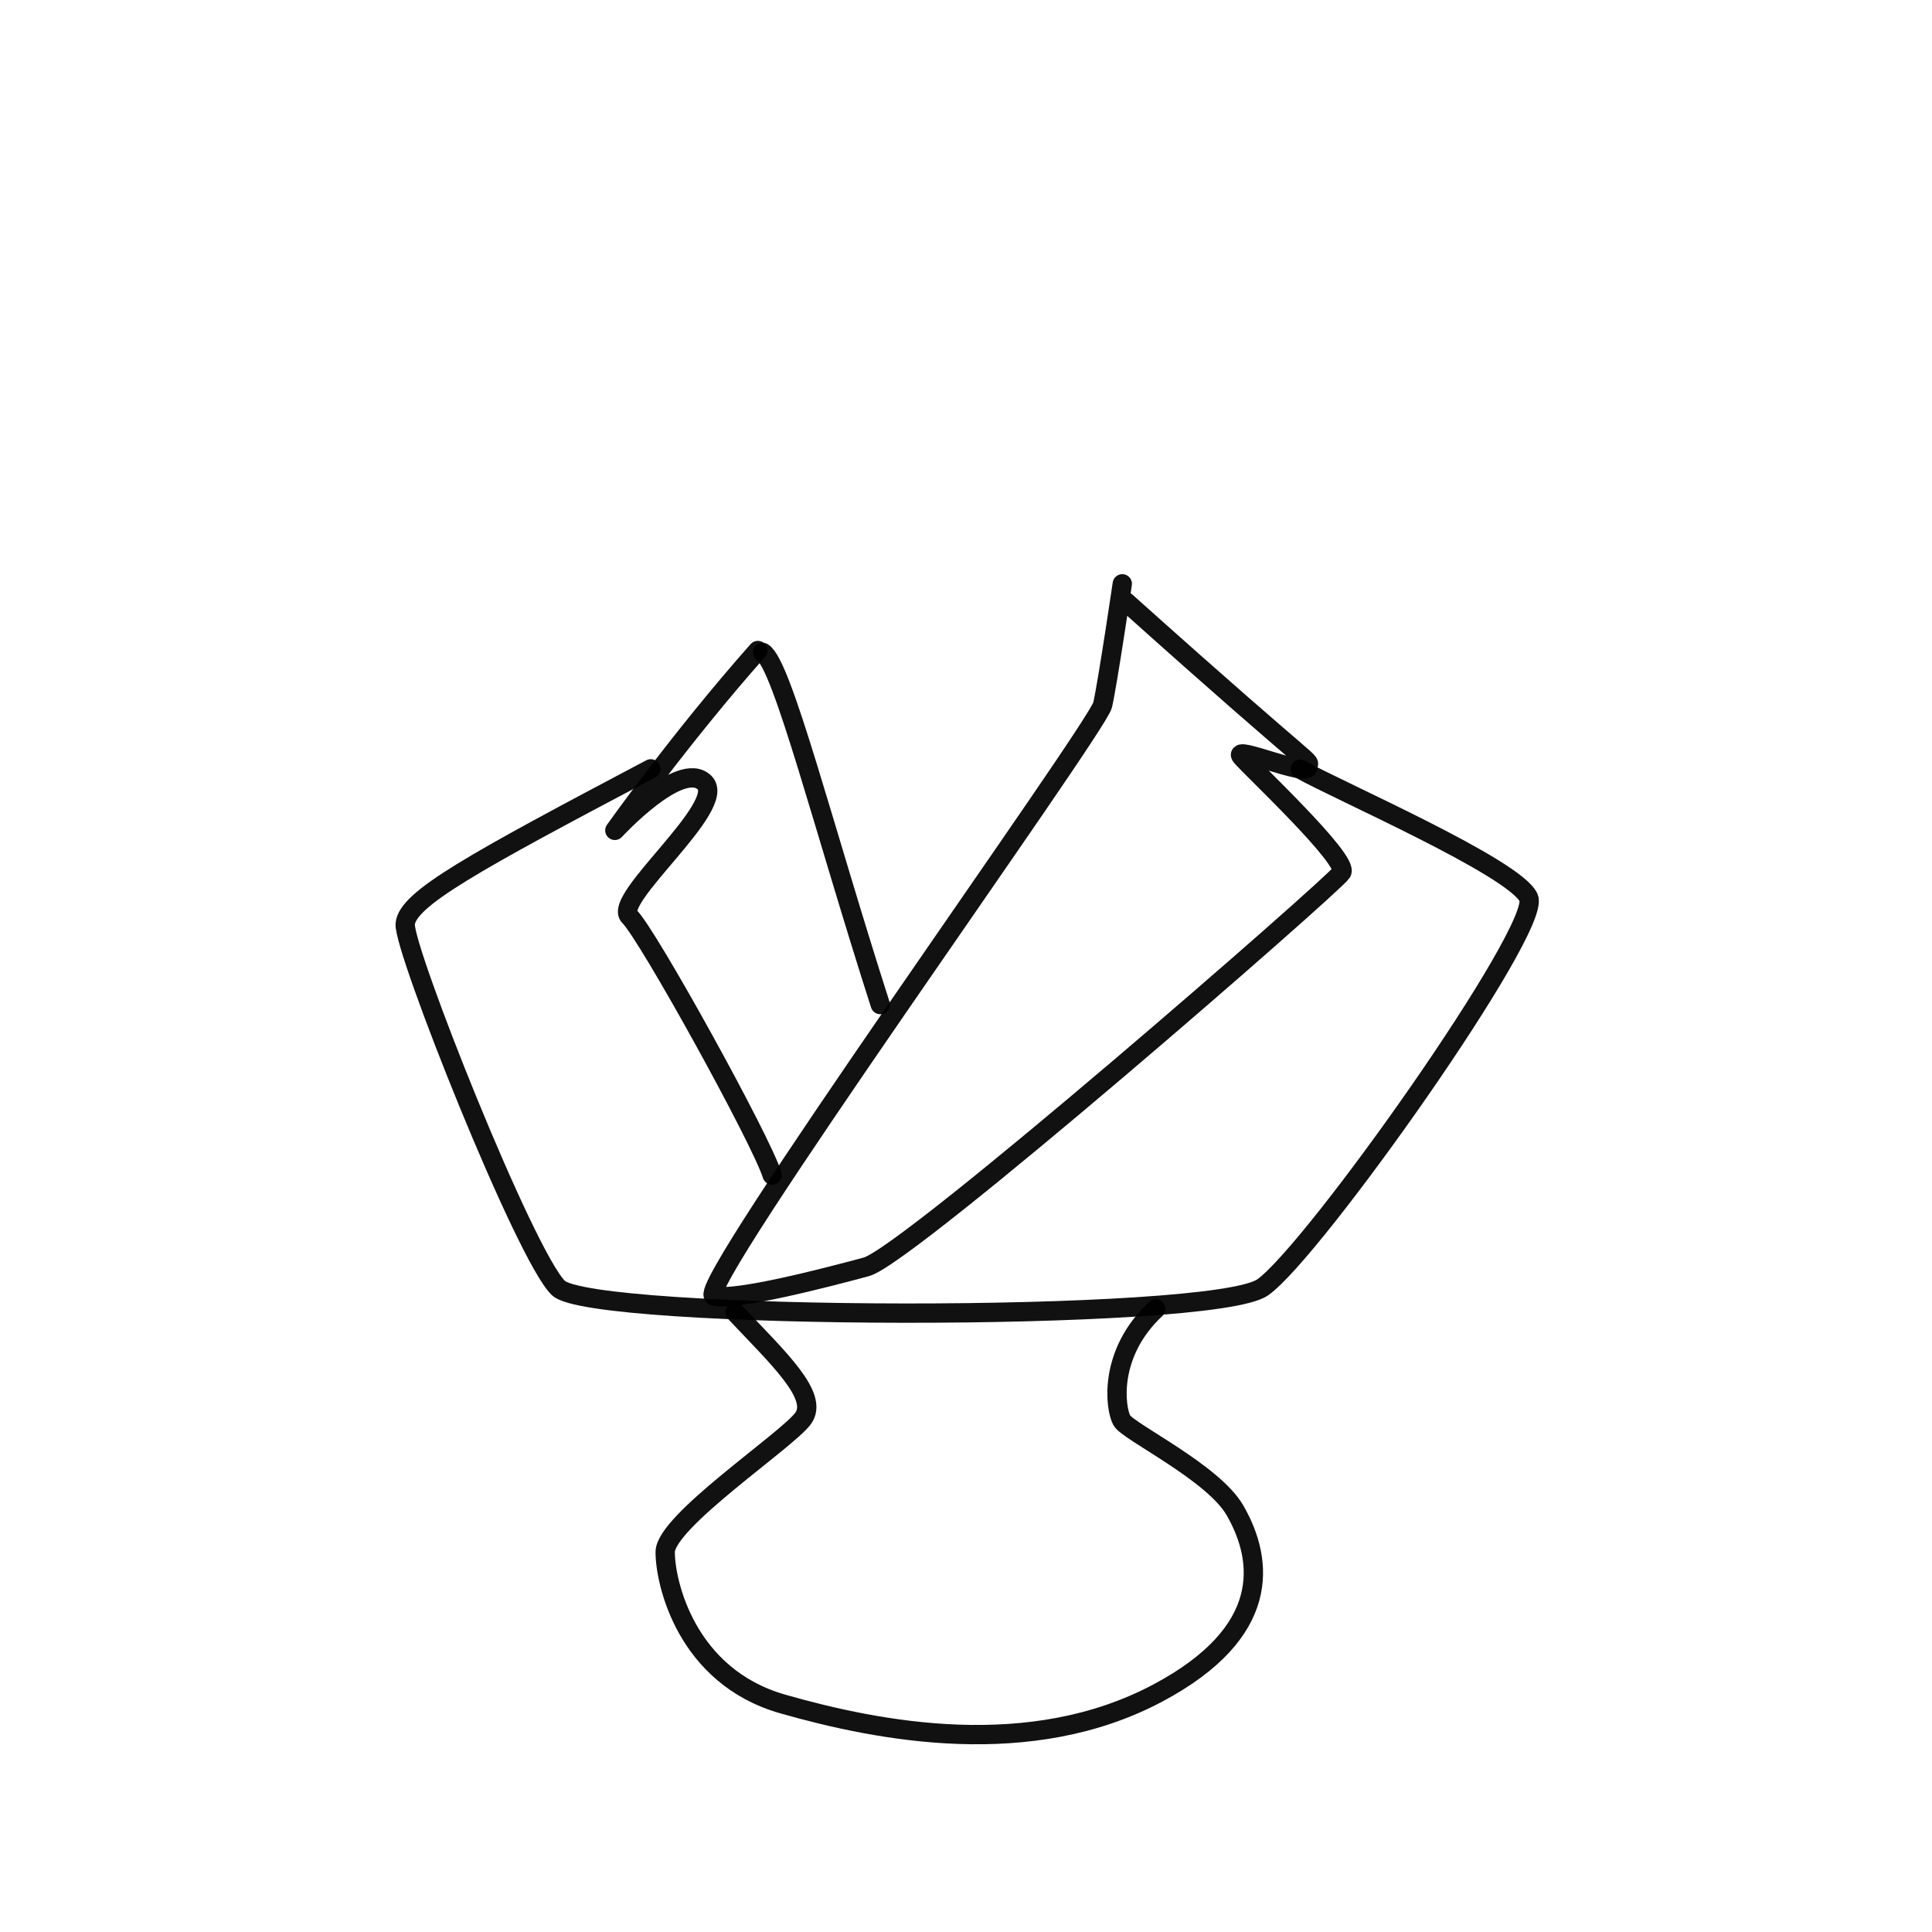
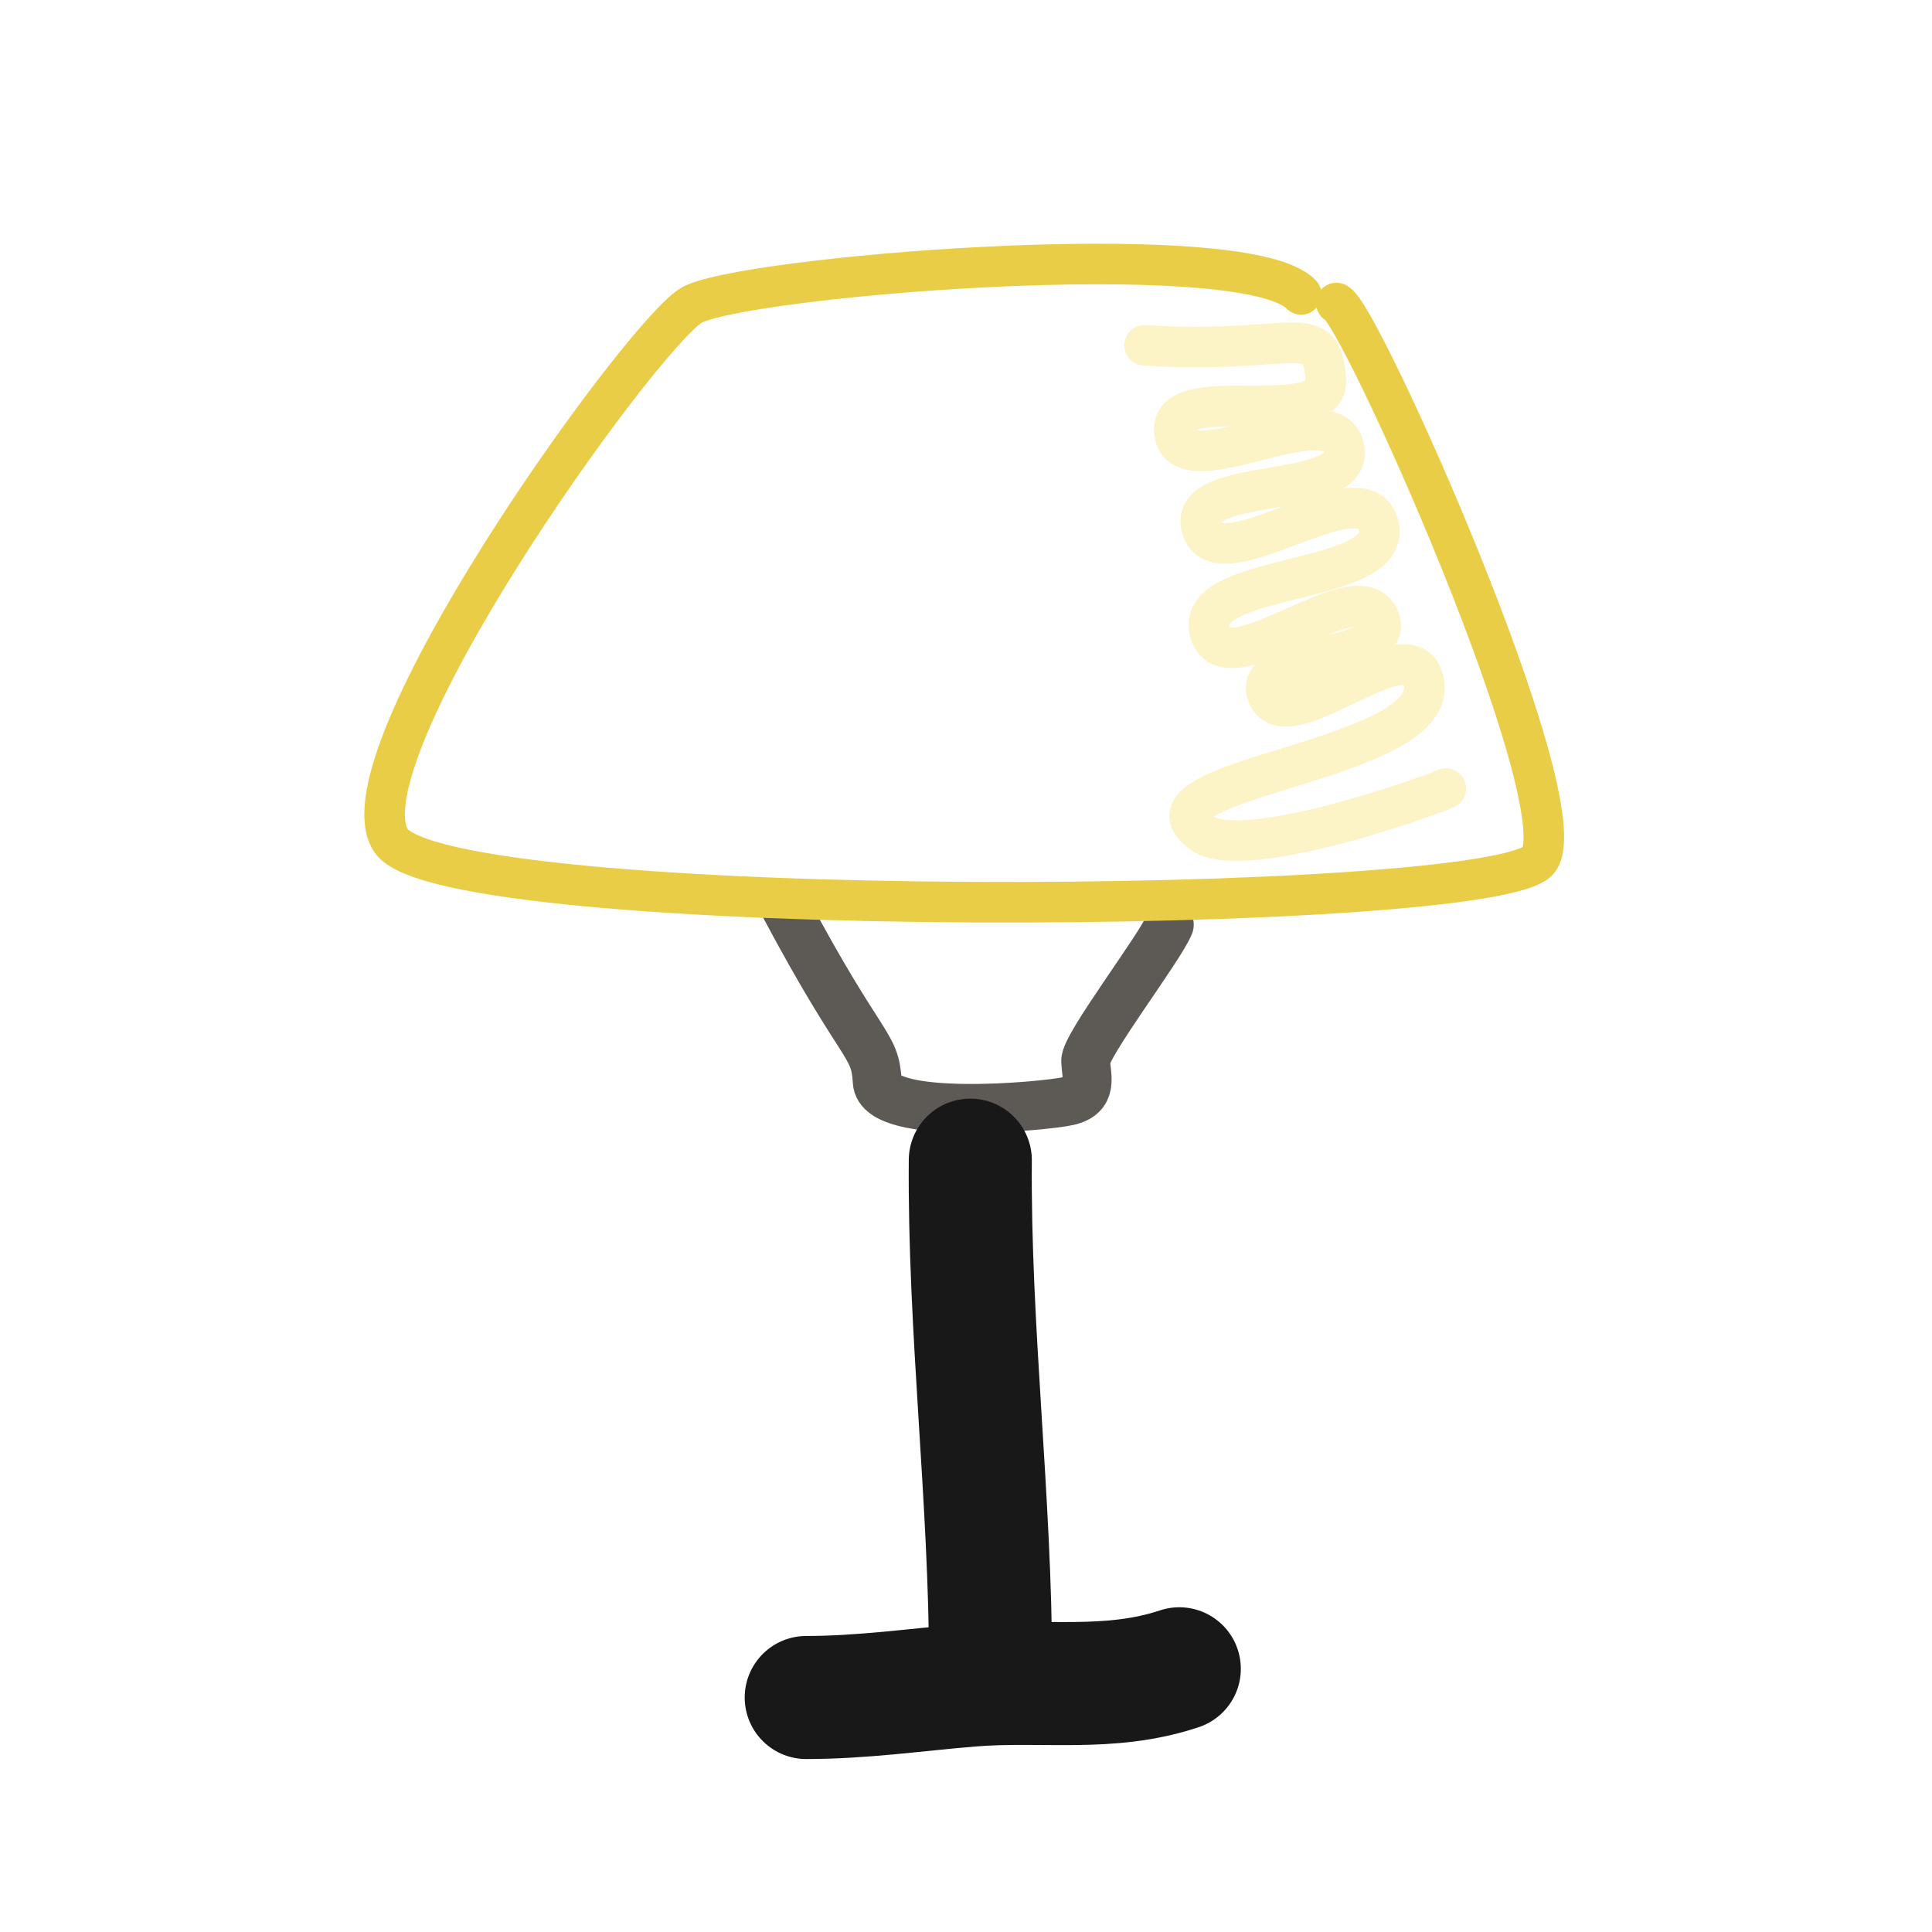
<svg xmlns="http://www.w3.org/2000/svg" version="1.1" width="471" height="471">
-   <g fill="none" fill-rule="nonzero" stroke-opacity="0.933" stroke="#000000" stroke-width="4.71" stroke-linecap="round" stroke-linejoin="round" stroke-miterlimit="4" stroke-dasharray="" stroke-dashoffset="0" font-family="none" font-weight="none" font-size="none" text-anchor="none" style="mix-blend-mode: normal">
-     <path d="M184.755,158.588c-18.841,21.245 -34.861,43.846 -34.861,43.846c0,0 15.945,-17.323 21.835,-11.67c5.89,5.653 -22.655,28.472 -18.275,32.676c4.38,4.205 32.203,54.57 34.781,63.012" data-paper-data="{&quot;fixed&quot;:true}" id="path51862-6 1" />
-     <path d="M274.476,146.685c49.582,44.451 44.383,37.836 44.349,40.325c-0.037,2.49 -18.673,-5.506 -16.176,-2.56c2.498,2.946 26.313,25.227 24.438,28.234c-1.875,3.007 -105.605,93.38 -115.861,96.149c-10.256,2.769 -31.692,8.327 -37.166,7.133c-5.475,-1.194 93.489,-138.475 94.758,-144.134c1.268,-5.658 4.782,-29.5 4.782,-29.5" data-paper-data="{&quot;fixed&quot;:true}" id="path51864-1 1" />
-     <path d="M214.601,244.904c-13.875,-43.213 -23.902,-82.99 -28.664,-85.851" data-paper-data="{&quot;fixed&quot;:true}" id="path51866-0 1" />
-     <path d="M158.649,187.438c-43.537,22.978 -59.373,31.733 -59.861,37.823c-0.487,6.091 29.162,80.77 37.322,88.727c8.161,7.958 159.431,8.454 171.716,-0.145c12.286,-8.599 68.208,-87.661 64.833,-95.003c-3.378,-7.343 -46.276,-26.025 -55.685,-31.317" data-paper-data="{&quot;fixed&quot;:true}" id="path51868-6 1" />
-     <path d="M179.221,319.942c10.432,11.097 20.601,20.409 16.548,25.876c-4.053,5.467 -33.603,25.125 -33.603,32.57c0,7.445 5.13,30.313 28.65,37.023c23.52,6.712 60.351,13.896 91.492,-2.695c27.689,-14.751 25.851,-32.144 18.796,-44.46c-5.342,-9.325 -26.06,-19.18 -27.622,-21.992c-1.563,-2.812 -3.473,-16.18 8.287,-27.165" data-paper-data="{&quot;fixed&quot;:true}" id="path51870-3 1" />
+   <g fill="none" fill-rule="nonzero" stroke="none" stroke-width="none" stroke-linecap="round" stroke-linejoin="round" stroke-miterlimit="none" stroke-dasharray="" stroke-dashoffset="0" font-family="none" font-weight="none" font-size="none" text-anchor="none" style="mix-blend-mode: normal">
+     <path d="M191.348,220.998c19.07,35.796 21.966,33.064 22.513,42.72c0.566,9.655 40.415,6.076 46.571,4.71c6.156,-1.413 4.427,-5.84 4.239,-9.703c-0.201,-3.768 18.208,-27.742 20.393,-33.3" data-paper-data="{&quot;fixed&quot;:true}" id="path53808-0 1" stroke="#5d5955" stroke-width="11.916" stroke-miterlimit="4" />
+     <path d="M317.206,71.771c-14.031,-14.648 -138.566,-4.239 -148.915,2.826c-13.093,8.619 -85.783,110.044 -73.035,130.236c12.749,20.206 269.956,18.463 279.88,4.804c10.034,-13.612 -44.224,-134.847 -49.358,-135.761" data-paper-data="{&quot;fixed&quot;:true}" id="path52838-6 1" stroke="#eacd46" stroke-width="9.891" stroke-miterlimit="4" />
+     <path d="M279.041,84.187c36.515,2.355 43.033,-6.735 44.187,8.242c0.99,13 -38.522,0.042 -36.911,13c1.696,13.753 38.489,-9.797 41.361,3.768c2.732,12.953 -38.197,6.547 -34.749,19.358c3.721,13.847 38.781,-14.46 43.019,-0.942c4.818,15.59 -46.156,11.492 -40.853,26.894c4.474,13.047 36.784,-16.391 41.253,-3.297c3.533,10.315 -31.08,7.677 -27.407,17.945c4.239,11.916 33.355,-15.873 37.792,-4.239c7.705,20.63 -71.69,24.445 -54.166,37.774c8.372,8.007 53.377,-7.63 59.904,-10.456" data-paper-data="{&quot;fixed&quot;:true}" id="path54109-2 1" stroke="#fcf3c6" stroke-width="9.891" stroke-miterlimit="4" />
+     <path d="M236.55,282.833c-0.345,41.365 4.95,82.669 4.95,124" data-paper-data="{&quot;fixed&quot;:true}" stroke="#181818" stroke-width="30" stroke-miterlimit="10" />
+     <path d="M196.55,413.833c13.607,0 26.474,-1.877 39.95,-3c17.679,-1.473 33.859,1.714 51,-4" data-paper-data="{&quot;fixed&quot;:true}" stroke="#181818" stroke-width="30" stroke-miterlimit="10" />
  </g>
</svg>
